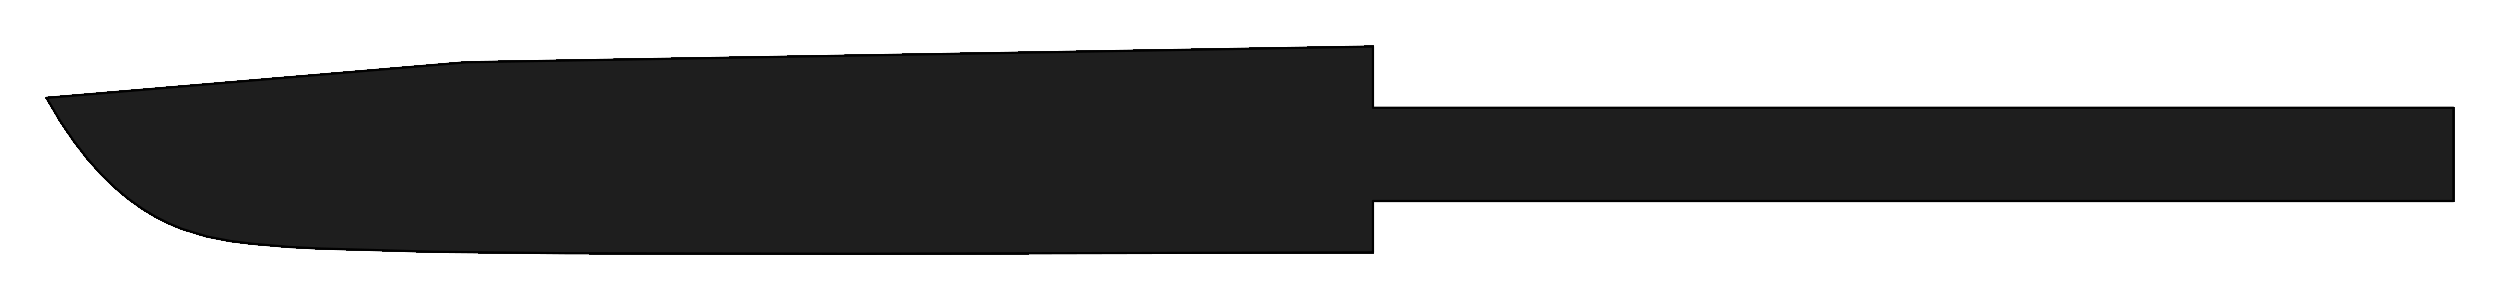
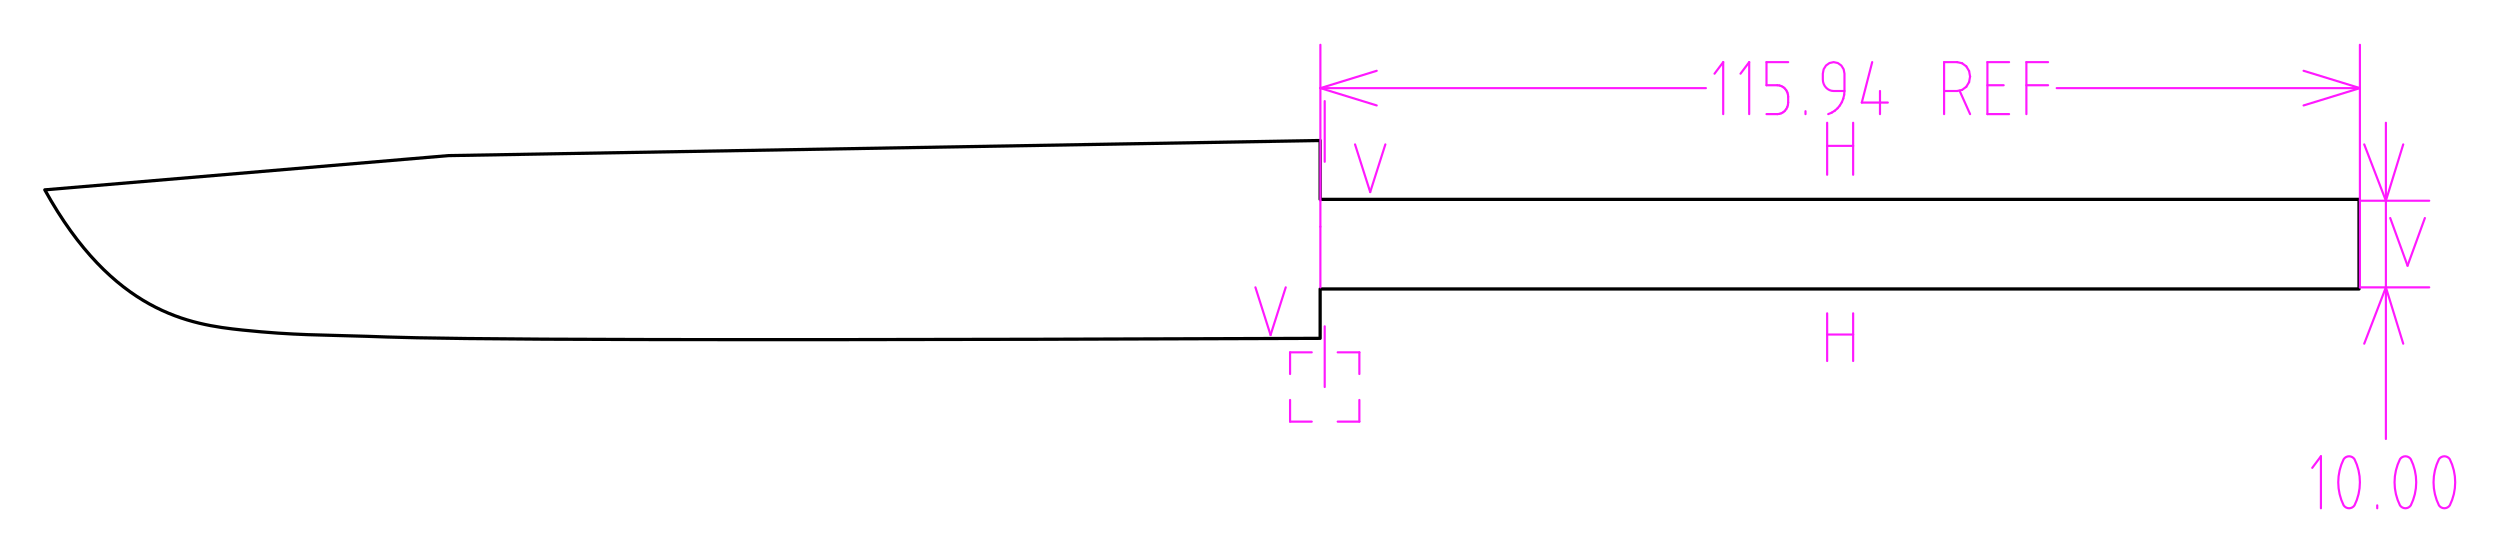
- <svg xmlns="http://www.w3.org/2000/svg" width="268.258mm" height="32.224mm" viewBox="0 0 268.258 32.224">
+ <svg xmlns="http://www.w3.org/2000/svg" width="278.991mm" height="61.720mm" viewBox="0 0 278.991 61.720">
  <style>
polygon {
shape-rendering:crispEdges;
- stroke-width:0.268;
+ stroke-width:0.279;
}
.s1 {
stroke:#000000;
- stroke-width:0.359;
+ stroke-width:0.363;
stroke-linecap:round;
stroke-linejoin:round;
fill:none;
}
.s2 {
stroke:#19b219;
- stroke-width:0.359;
+ stroke-width:0.363;
stroke-linecap:round;
stroke-linejoin:round;
fill:none;
}
.s3 {
stroke:#7f4c00;
- stroke-width:0.359;
+ stroke-width:0.363;
stroke-linecap:round;
stroke-linejoin:round;
fill:none;
}
.s4 {
stroke:#00cc00;
- stroke-width:0.359;
+ stroke-width:0.363;
stroke-linecap:round;
stroke-linejoin:round;
fill:none;
}
.s5 {
stroke:#000000;
- stroke-width:0.239;
+ stroke-width:0.242;
stroke-linecap:round;
stroke-linejoin:round;
fill:none;
}
.s6 {
stroke:#ff19ff;
- stroke-width:0.239;
+ stroke-width:0.242;
stroke-linecap:round;
stroke-linejoin:round;
fill:none;
}
.s7 {
stroke:#ff0000;
- stroke-width:0.359;
+ stroke-width:0.363;
stroke-linecap:round;
stroke-linejoin:round;
fill:none;
}
.s8 {
stroke:#ffff00;
- stroke-width:0.359;
+ stroke-width:0.363;
stroke-linecap:round;
stroke-linejoin:round;
fill:none;
}
.s9 {
stroke:#001919;
- stroke-width:0.239;
+ stroke-width:0.242;
stroke-linecap:round;
stroke-linejoin:round;
fill:none;
}
.sa {
stroke:#006666;
- stroke-width:0.239;
+ stroke-width:0.242;
stroke-linecap:round;
stroke-linejoin:round;
fill:none;
}
.sb {
stroke:#00ffff;
- stroke-width:0.717;
+ stroke-width:0.725;
stroke-linecap:round;
stroke-linejoin:round;
fill:none;
}
.sc {
stroke:#ff0000;
- stroke-width:1.913;
+ stroke-width:1.933;
stroke-linecap:round;
stroke-linejoin:round;
fill:none;
}
.sd {
stroke:#191919;
- stroke-width:0.239;
+ stroke-width:0.242;
stroke-linecap:round;
stroke-linejoin:round;
fill:none;
}
.se {
stroke:#000000;
- stroke-width:0.239;
- stroke-linecap:round;
- stroke-linejoin:round;
- stroke-dasharray:3.587,3.587;
+ stroke-width:0.242;
+ stroke-linecap:round;
+ stroke-linejoin:round;
+ stroke-dasharray:3.625,3.625;
fill:none;
}
.sf {
stroke:#000000;
- stroke-width:0.717;
+ stroke-width:0.725;
stroke-linecap:round;
stroke-linejoin:round;
fill:none;
}
</style>
-   <polygon points="15.243,22.380 16.691,23.254 15.243,22.380" stroke="#1e1e1e" fill="#1e1e1e" />
-   <polygon points="16.691,23.254 18.117,23.974 16.691,23.254" stroke="#1e1e1e" fill="#1e1e1e" />
-   <polygon points="24.747,25.868 22.219,25.382 22.219,25.382" stroke="#1e1e1e" fill="#1e1e1e" />
-   <polygon points="27.060,26.151 24.747,25.868 24.747,25.868" stroke="#1e1e1e" fill="#1e1e1e" />
-   <polygon points="27.060,26.151 24.747,25.868 27.060,26.151" stroke="#1e1e1e" fill="#1e1e1e" />
-   <polygon points="9.358,17.001 10.832,18.662 9.358,17.001" stroke="#232323" fill="#232323" />
-   <polygon points="13.780,21.335 15.243,22.380 13.780,21.335" stroke="#1e1e1e" fill="#1e1e1e" />
-   <polygon points="18.117,23.974 19.518,24.557 18.117,23.974" stroke="#1e1e1e" fill="#1e1e1e" />
-   <polygon points="18.117,23.974 19.518,24.557 19.518,24.557" stroke="#1e1e1e" fill="#1e1e1e" />
-   <polygon points="5.000,10.506 50.062,6.684 50.062,6.684" stroke="#6a6a6a" fill="#6a6a6a" />
-   <polygon points="5.000,10.506 50.062,6.684 5.000,10.506" stroke="#6a6a6a" fill="#6a6a6a" />
-   <polygon points="147.323,21.568 147.323,27.076 147.323,27.076" stroke="#505050" fill="#505050" />
-   <polygon points="147.323,5.000 147.323,11.568 147.323,5.000" stroke="#505050" fill="#505050" />
-   <polygon points="147.323,5.000 147.323,11.568 147.323,11.568" stroke="#505050" fill="#505050" />
-   <polygon points="147.323,21.568 147.323,27.076 147.323,21.568" stroke="#505050" fill="#505050" />
-   <polygon points="263.258,21.568 147.323,21.568 147.323,21.568" stroke="#1e1e1e" fill="#1e1e1e" />
-   <polygon points="263.258,21.568 147.323,21.568 263.258,21.568" stroke="#1e1e1e" fill="#1e1e1e" />
-   <polygon points="147.323,11.568 263.258,11.568 263.258,11.568" stroke="#646464" fill="#646464" />
-   <polygon points="147.323,11.568 263.258,11.568 147.323,11.568" stroke="#646464" fill="#646464" />
-   <polygon points="12.308,20.101 13.780,21.335 12.308,20.101" stroke="#1e1e1e" fill="#1e1e1e" />
-   <polygon points="7.891,15.099 9.358,17.001 7.891,15.099" stroke="#2a2a2a" fill="#2a2a2a" />
-   <polygon points="50.062,6.684 147.323,5.000 147.323,5.000" stroke="#656565" fill="#656565" />
-   <polygon points="50.062,6.684 147.323,5.000 50.062,6.684" stroke="#656565" fill="#656565" />
-   <polygon points="147.323,27.076 91.720,27.224 147.323,27.076" stroke="#1e1e1e" fill="#1e1e1e" />
-   <polygon points="263.258,11.568 263.258,21.568 263.258,21.568" stroke="#505050" fill="#505050" />
-   <polygon points="263.258,11.568 263.258,21.568 263.258,11.568" stroke="#505050" fill="#505050" />
-   <polygon points="46.892,27.018 60.783,27.170 60.783,27.170" stroke="#1e1e1e" fill="#1e1e1e" />
-   <polygon points="60.783,27.170 46.892,27.018 46.892,27.018" stroke="#1e1e1e" fill="#1e1e1e" />
-   <polygon points="46.892,27.018 60.783,27.170 46.892,27.018" stroke="#1e1e1e" fill="#1e1e1e" />
-   <polygon points="41.030,26.853 34.331,26.666 34.331,26.666" stroke="#1e1e1e" fill="#1e1e1e" />
-   <polygon points="41.030,26.853 34.331,26.666 41.030,26.853" stroke="#1e1e1e" fill="#1e1e1e" />
-   <polygon points="41.030,26.853 46.543,27.014 41.030,26.853" stroke="#1e1e1e" fill="#1e1e1e" />
-   <polygon points="46.543,27.014 46.892,27.018 46.892,27.018" stroke="#1e1e1e" fill="#1e1e1e" />
-   <polygon points="46.892,27.018 46.543,27.014 46.892,27.018" stroke="#1e1e1e" fill="#1e1e1e" />
-   <polygon points="46.892,27.018 46.543,27.014 46.543,27.014" stroke="#1e1e1e" fill="#1e1e1e" />
-   <polygon points="5.000,10.506 6.436,12.940 6.436,12.940" stroke="#363636" fill="#363636" />
-   <polygon points="5.000,10.506 6.436,12.940 5.000,10.506" stroke="#363636" fill="#363636" />
-   <polygon points="24.747,25.868 41.030,26.853 22.219,25.382" stroke="#1e1e1e" fill="#1e1e1e" />
-   <polygon points="60.783,27.170 91.720,27.224 18.117,23.974" stroke="#1e1e1e" fill="#1e1e1e" />
-   <polygon points="6.436,12.940 50.062,6.684 5.000,10.506" stroke="#1e1e1e" fill="#1e1e1e" />
-   <polygon points="15.243,22.380 147.323,21.568 13.780,21.335" stroke="#1e1e1e" fill="#1e1e1e" />
-   <polygon points="10.832,18.662 147.323,11.568 9.358,17.001" stroke="#1e1e1e" fill="#1e1e1e" />
-   <polygon points="12.308,20.101 263.258,11.568 10.832,18.662" stroke="#1e1e1e" fill="#1e1e1e" />
-   <polygon points="263.258,11.568 147.323,11.568 10.832,18.662" stroke="#1e1e1e" fill="#1e1e1e" />
-   <polygon points="147.323,5.000 50.062,6.684 7.891,15.099" stroke="#1e1e1e" fill="#1e1e1e" />
-   <polygon points="34.331,26.666 41.030,26.853 24.747,25.868" stroke="#1e1e1e" fill="#1e1e1e" />
-   <polygon points="13.780,21.335 263.258,21.568 12.308,20.101" stroke="#1e1e1e" fill="#1e1e1e" />
-   <polygon points="16.691,23.254 147.323,27.076 15.243,22.380" stroke="#1e1e1e" fill="#1e1e1e" />
-   <polygon points="147.323,21.568 263.258,21.568 13.780,21.335" stroke="#1e1e1e" fill="#1e1e1e" />
-   <polygon points="18.117,23.974 91.720,27.224 16.691,23.254" stroke="#1e1e1e" fill="#1e1e1e" />
-   <polygon points="19.518,24.557 60.783,27.170 18.117,23.974" stroke="#1e1e1e" fill="#1e1e1e" />
-   <polygon points="91.720,27.224 147.323,27.076 16.691,23.254" stroke="#1e1e1e" fill="#1e1e1e" />
-   <polygon points="30.992,26.493 34.331,26.666 27.060,26.151" stroke="#1e1e1e" fill="#1e1e1e" />
-   <polygon points="147.323,11.568 147.323,5.000 9.358,17.001" stroke="#1e1e1e" fill="#1e1e1e" />
-   <polygon points="263.258,21.568 263.258,11.568 12.308,20.101" stroke="#1e1e1e" fill="#1e1e1e" />
-   <polygon points="147.323,27.076 147.323,21.568 15.243,22.380" stroke="#1e1e1e" fill="#1e1e1e" />
-   <polygon points="41.030,26.853 46.543,27.014 22.219,25.382" stroke="#1e1e1e" fill="#1e1e1e" />
-   <polygon points="46.543,27.014 60.783,27.170 19.518,24.557" stroke="#1e1e1e" fill="#1e1e1e" />
-   <polygon points="9.358,17.001 147.323,5.000 7.891,15.099" stroke="#1e1e1e" fill="#1e1e1e" />
-   <polygon points="27.060,26.151 34.331,26.666 24.747,25.868" stroke="#1e1e1e" fill="#1e1e1e" />
-   <polygon points="7.891,15.099 50.062,6.684 6.436,12.940" stroke="#1e1e1e" fill="#1e1e1e" />
-   <polygon points="22.219,25.382 46.543,27.014 19.518,24.557" stroke="#1e1e1e" fill="#1e1e1e" />
-   <polygon points="30.992,26.493 34.331,26.666 34.331,26.666" stroke="#1e1e1e" fill="#1e1e1e" />
-   <polygon points="30.992,26.493 34.331,26.666 30.992,26.493" stroke="#1e1e1e" fill="#1e1e1e" />
-   <polygon points="10.832,18.662 12.308,20.101 10.832,18.662" stroke="#1e1e1e" fill="#1e1e1e" />
-   <polygon points="27.060,26.151 30.992,26.493 30.992,26.493" stroke="#1e1e1e" fill="#1e1e1e" />
-   <polygon points="27.060,26.151 30.992,26.493 27.060,26.151" stroke="#1e1e1e" fill="#1e1e1e" />
-   <path d="M147.323 11.568 L147.323,5.000 L50.062,6.684 L5.000,10.506 L6.436,12.940 L7.891,15.099 L9.358,17.001 L10.832,18.662 L12.308,20.101 L13.780,21.335 L15.243,22.380 L16.691,23.254 L18.117,23.974 L19.518,24.557 L22.219,25.382 L24.747,25.868 L27.060,26.151 L30.992,26.493 L34.331,26.666 L41.030,26.853 L46.543,27.014 L60.783,27.170 L91.720,27.224 L147.323,27.076 L147.323,21.568 L263.258,21.568 L263.258,11.568 L147.323,11.568 " class="s5" />
+   <path d="M5.000 21.187 C12.600,34.928 21.221,36.223 27.060,36.832 C32.898,37.440 35.955,37.361 41.030,37.534 C46.105,37.707 53.199,38.132 147.323,37.757 L147.323,32.248 L263.258,32.248 L263.258,22.248 L147.323,22.248 L147.323,15.680 L50.062,17.364 L5.000,21.187 " class="s1" />
+   <path d="M262.753 51.242 L262.633,51.106 L262.486,51.004 L262.322,50.941 L262.149,50.919 L261.975,50.941 L261.811,51.004 L261.665,51.106 L261.544,51.242 L261.283,51.852 L261.094,52.491 L260.979,53.150 L260.940,53.820 L260.979,54.489 L261.094,55.148 L261.283,55.788 L261.544,56.397 L261.665,56.533 L261.811,56.635 L261.975,56.698 L262.149,56.720 L262.322,56.698 L262.486,56.635 L262.633,56.533 L262.753,56.397 L263.014,55.788 L263.204,55.148 L263.319,54.489 L263.357,53.820 L263.319,53.150 L263.204,52.491 L263.014,51.852 L262.753,51.242 " class="s6" />
+   <path d="M269.037 51.242 L268.916,51.106 L268.770,51.004 L268.606,50.941 L268.432,50.919 L268.259,50.941 L268.095,51.004 L267.948,51.106 L267.828,51.242 L267.567,51.852 L267.377,52.491 L267.262,53.150 L267.224,53.820 L267.262,54.489 L267.377,55.148 L267.567,55.788 L267.828,56.397 L267.948,56.533 L268.095,56.635 L268.259,56.698 L268.432,56.720 L268.606,56.698 L268.770,56.635 L268.916,56.533 L269.037,56.397 L269.298,55.788 L269.487,55.148 L269.602,54.489 L269.641,53.820 L269.602,53.150 L269.487,52.491 L269.298,51.852 L269.037,51.242 " class="s6" />
+   <path d="M273.387 51.242 L273.266,51.106 L273.120,51.004 L272.956,50.941 L272.783,50.919 L272.609,50.941 L272.445,51.004 L272.299,51.106 L272.178,51.242 L271.917,51.852 L271.728,52.491 L271.613,53.150 L271.574,53.820 L271.613,54.489 L271.728,55.148 L271.917,55.788 L272.178,56.397 L272.299,56.533 L272.445,56.635 L272.609,56.698 L272.783,56.720 L272.956,56.698 L273.120,56.635 L273.266,56.533 L273.387,56.397 L273.648,55.788 L273.838,55.148 L273.952,54.489 L273.991,53.820 L273.952,53.150 L273.838,52.491 L273.648,51.852 L273.387,51.242 " class="s6" />
+   <path d="M205.837 10.156 L205.837,8.222 L205.745,7.729 L205.483,7.311 L205.091,7.032 L204.629,6.933 L204.166,7.032 L203.774,7.311 L203.512,7.729 L203.420,8.222 L203.420,8.867 L203.445,9.118 L203.514,9.359 L203.626,9.581 L203.777,9.776 L203.959,9.936 L204.167,10.055 L204.393,10.130 L204.629,10.156 L205.837,10.156 " class="s6" />
+   <path d="M147.350 32.068 L147.350,25.301 " class="s6" />
+   <path d="M147.350 25.301 L147.350,22.401 " class="s6" />
+   <path d="M147.350 22.401 L147.350,5.000 " class="s6" />
+   <path d="M266.741 24.334 L268.674,29.651 " class="s6" />
+   <path d="M268.674 29.651 L270.607,24.334 " class="s6" />
+   <path d="M140.100 32.068 L141.791,37.385 " class="s6" />
+   <path d="M141.791 37.385 L143.483,32.068 " class="s6" />
+   <path d="M151.700 39.319 L151.700,41.736 " class="s6" />
+   <path d="M151.700 39.319 L149.284,39.319 " class="s6" />
+   <path d="M143.967 39.319 L146.383,39.319 " class="s6" />
+   <path d="M143.967 39.319 L143.967,41.736 " class="s6" />
+   <path d="M143.967 47.052 L143.967,44.636 " class="s6" />
+   <path d="M143.967 47.052 L146.383,47.052 " class="s6" />
+   <path d="M151.700 47.052 L149.284,47.052 " class="s6" />
+   <path d="M151.700 47.052 L151.700,44.636 " class="s6" />
+   <path d="M147.833 43.186 L147.833,36.419 " class="s6" />
+   <path d="M147.833 11.284 L147.833,18.051 " class="s6" />
+   <path d="M151.217 16.117 L152.909,21.434 " class="s6" />
+   <path d="M152.909 21.434 L154.601,16.117 " class="s6" />
+   <path d="M203.903 19.501 L203.903,13.701 " class="s6" />
+   <path d="M206.804 19.501 L206.804,13.701 " class="s6" />
+   <path d="M203.903 16.278 L206.804,16.278 " class="s6" />
+   <path d="M203.903 40.285 L203.903,34.968 " class="s6" />
+   <path d="M206.804 40.285 L206.804,34.968 " class="s6" />
+   <path d="M203.903 37.332 L206.804,37.332 " class="s6" />
+   <path d="M263.357 22.401 L271.091,22.401 " class="s6" />
+   <path d="M263.357 32.068 L271.091,32.068 " class="s6" />
+   <path d="M266.257 22.401 L266.257,48.986 " class="s6" />
+   <path d="M266.257 22.401 L266.257,13.701 " class="s6" />
+   <path d="M266.257 22.401 L263.840,16.117 " class="s6" />
+   <path d="M266.257 22.401 L268.191,16.117 " class="s6" />
+   <path d="M266.257 32.068 L268.191,38.352 " class="s6" />
+   <path d="M266.257 32.068 L263.840,38.352 " class="s6" />
+   <path d="M258.040 52.208 L259.007,50.919 " class="s6" />
+   <path d="M259.007 50.919 L259.007,56.720 " class="s6" />
+   <path d="M265.290 56.720 L265.290,56.397 " class="s6" />
+   <path d="M263.357 32.068 L263.357,5.000 " class="s6" />
+   <path d="M263.357 9.834 L229.522,9.834 " class="s6" />
+   <path d="M190.369 9.834 L147.350,9.834 " class="s6" />
+   <path d="M147.350 9.834 L153.634,11.767 " class="s6" />
+   <path d="M263.357 9.834 L257.073,7.900 " class="s6" />
+   <path d="M263.357 9.834 L257.073,11.767 " class="s6" />
+   <path d="M147.350 9.834 L153.634,7.900 " class="s6" />
+   <path d="M191.336 8.222 L192.303,6.933 " class="s6" />
+   <path d="M192.303 6.933 L192.303,12.734 " class="s6" />
+   <path d="M194.236 8.222 L195.203,6.933 " class="s6" />
+   <path d="M195.203 6.933 L195.203,12.734 " class="s6" />
+   <path d="M199.553 6.933 L197.136,6.933 " class="s6" />
+   <path d="M197.136 6.933 L197.136,9.511 " class="s6" />
+   <path d="M197.136 9.511 L198.345,9.511 " class="s6" />
+   <path d="M198.345 9.511 L198.580,9.538 " class="s6" />
+   <path d="M198.580 9.538 L198.806,9.612 " class="s6" />
+   <path d="M198.806 9.612 L199.014,9.731 " class="s6" />
+   <path d="M199.014 9.731 L199.197,9.892 " class="s6" />
+   <path d="M199.197 9.892 L199.347,10.086 " class="s6" />
+   <path d="M199.347 10.086 L199.459,10.309 " class="s6" />
+   <path d="M199.459 10.309 L199.529,10.550 " class="s6" />
+   <path d="M199.529 10.550 L199.553,10.800 " class="s6" />
+   <path d="M199.553 10.800 L199.553,11.445 " class="s6" />
+   <path d="M199.553 11.445 L199.529,11.696 " class="s6" />
+   <path d="M199.529 11.696 L199.459,11.937 " class="s6" />
+   <path d="M199.459 11.937 L199.347,12.159 " class="s6" />
+   <path d="M199.347 12.159 L199.197,12.354 " class="s6" />
+   <path d="M199.197 12.354 L199.014,12.514 " class="s6" />
+   <path d="M199.014 12.514 L198.806,12.633 " class="s6" />
+   <path d="M198.806 12.633 L198.580,12.707 " class="s6" />
+   <path d="M198.580 12.707 L198.345,12.734 " class="s6" />
+   <path d="M198.345 12.734 L197.136,12.734 " class="s6" />
+   <path d="M201.487 12.734 L201.487,12.412 " class="s6" />
+   <path d="M205.837 10.156 L205.802,10.585 " class="s6" />
+   <path d="M205.802 10.585 L205.704,11.003 " class="s6" />
+   <path d="M205.704 11.003 L205.545,11.400 " class="s6" />
+   <path d="M205.545 11.400 L205.329,11.764 " class="s6" />
+   <path d="M205.329 11.764 L205.062,12.087 " class="s6" />
+   <path d="M205.062 12.087 L204.750,12.361 " class="s6" />
+   <path d="M204.750 12.361 L204.401,12.578 " class="s6" />
+   <path d="M204.401 12.578 L204.024,12.734 " class="s6" />
+   <path d="M208.930 6.933 L207.770,11.445 " class="s6" />
+   <path d="M207.770 11.445 L210.671,11.445 " class="s6" />
+   <path d="M209.800 10.156 L209.800,12.734 " class="s6" />
+   <path d="M216.954 12.734 L216.954,6.933 " class="s6" />
+   <path d="M216.954 6.933 L218.404,6.933 " class="s6" />
+   <path d="M218.404 6.933 L218.959,7.056 " class="s6" />
+   <path d="M218.959 7.056 L219.430,7.405 " class="s6" />
+   <path d="M219.430 7.405 L219.744,7.928 " class="s6" />
+   <path d="M219.744 7.928 L219.854,8.545 " class="s6" />
+   <path d="M219.854 8.545 L219.744,9.161 " class="s6" />
+   <path d="M219.744 9.161 L219.430,9.684 " class="s6" />
+   <path d="M219.430 9.684 L218.959,10.033 " class="s6" />
+   <path d="M218.959 10.033 L218.404,10.156 " class="s6" />
+   <path d="M218.404 10.156 L216.954,10.156 " class="s6" />
+   <path d="M219.854 12.734 L218.683,10.124 " class="s6" />
+   <path d="M224.205 12.734 L221.788,12.734 " class="s6" />
+   <path d="M221.788 12.734 L221.788,6.933 " class="s6" />
+   <path d="M221.788 6.933 L224.205,6.933 " class="s6" />
+   <path d="M221.788 9.511 L223.600,9.511 " class="s6" />
+   <path d="M226.138 12.734 L226.138,6.933 " class="s6" />
+   <path d="M226.138 6.933 L228.555,6.933 " class="s6" />
+   <path d="M226.138 9.511 L228.555,9.511 " class="s6" />
</svg>
